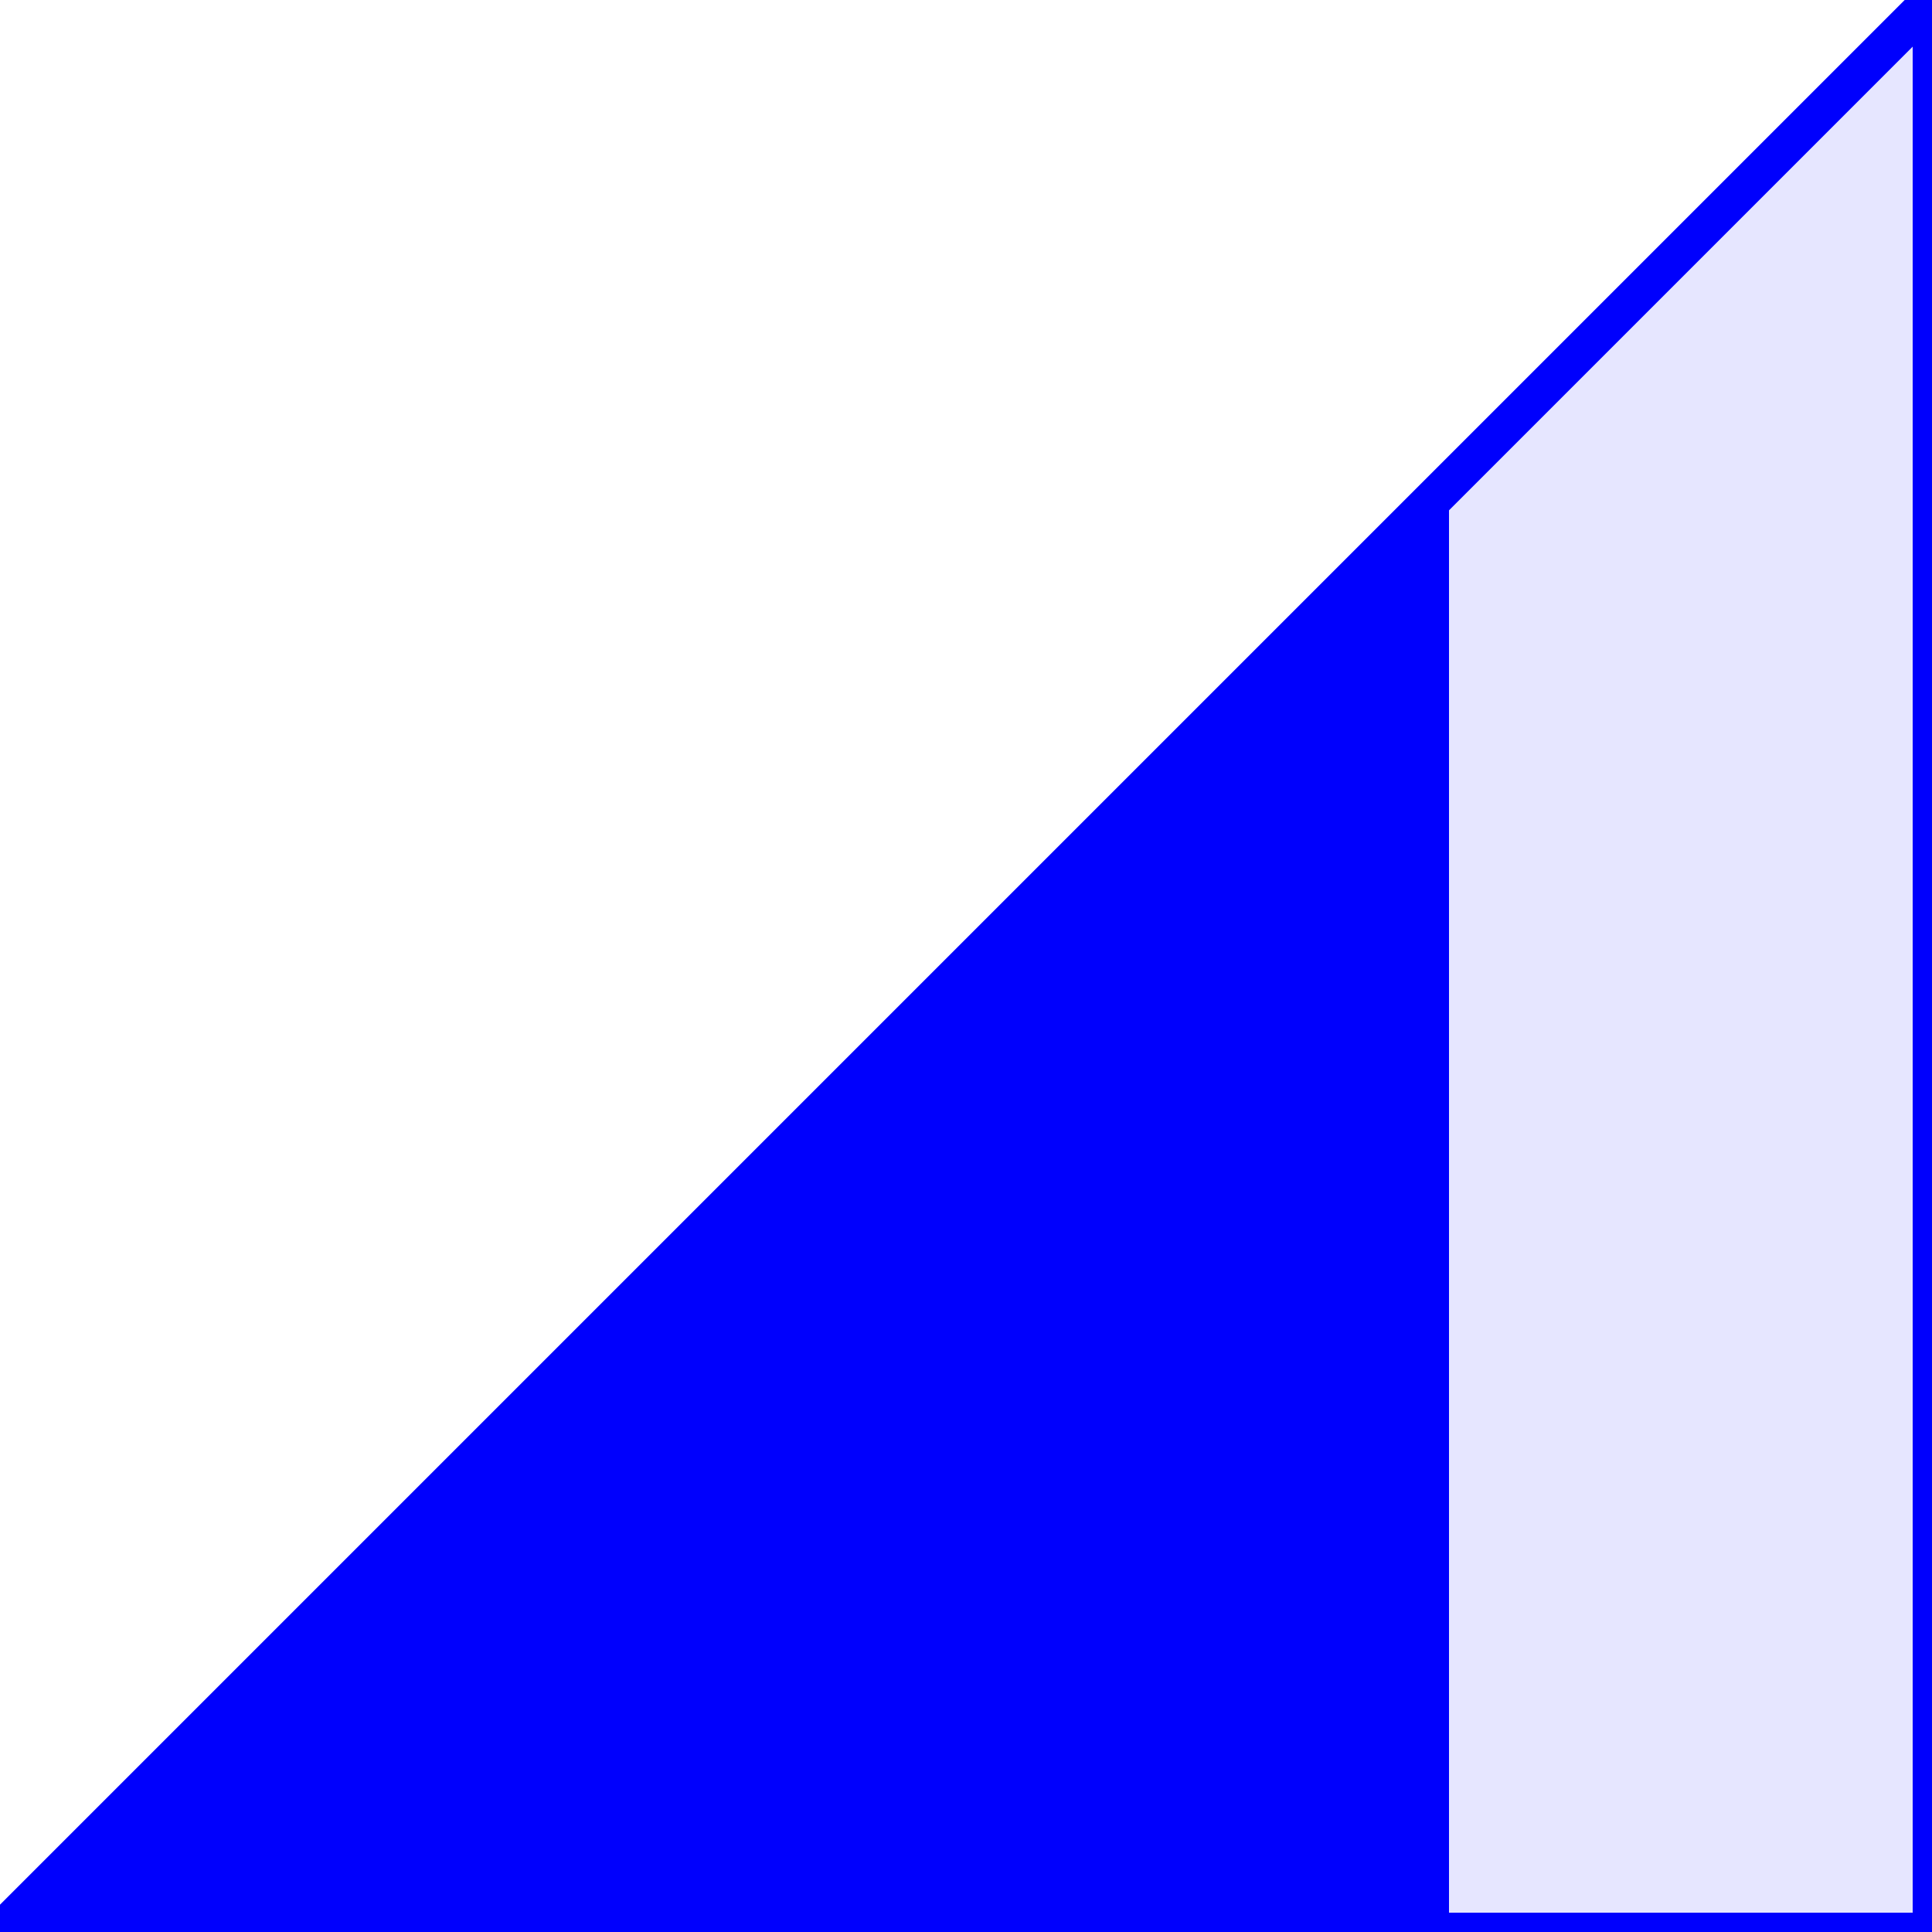
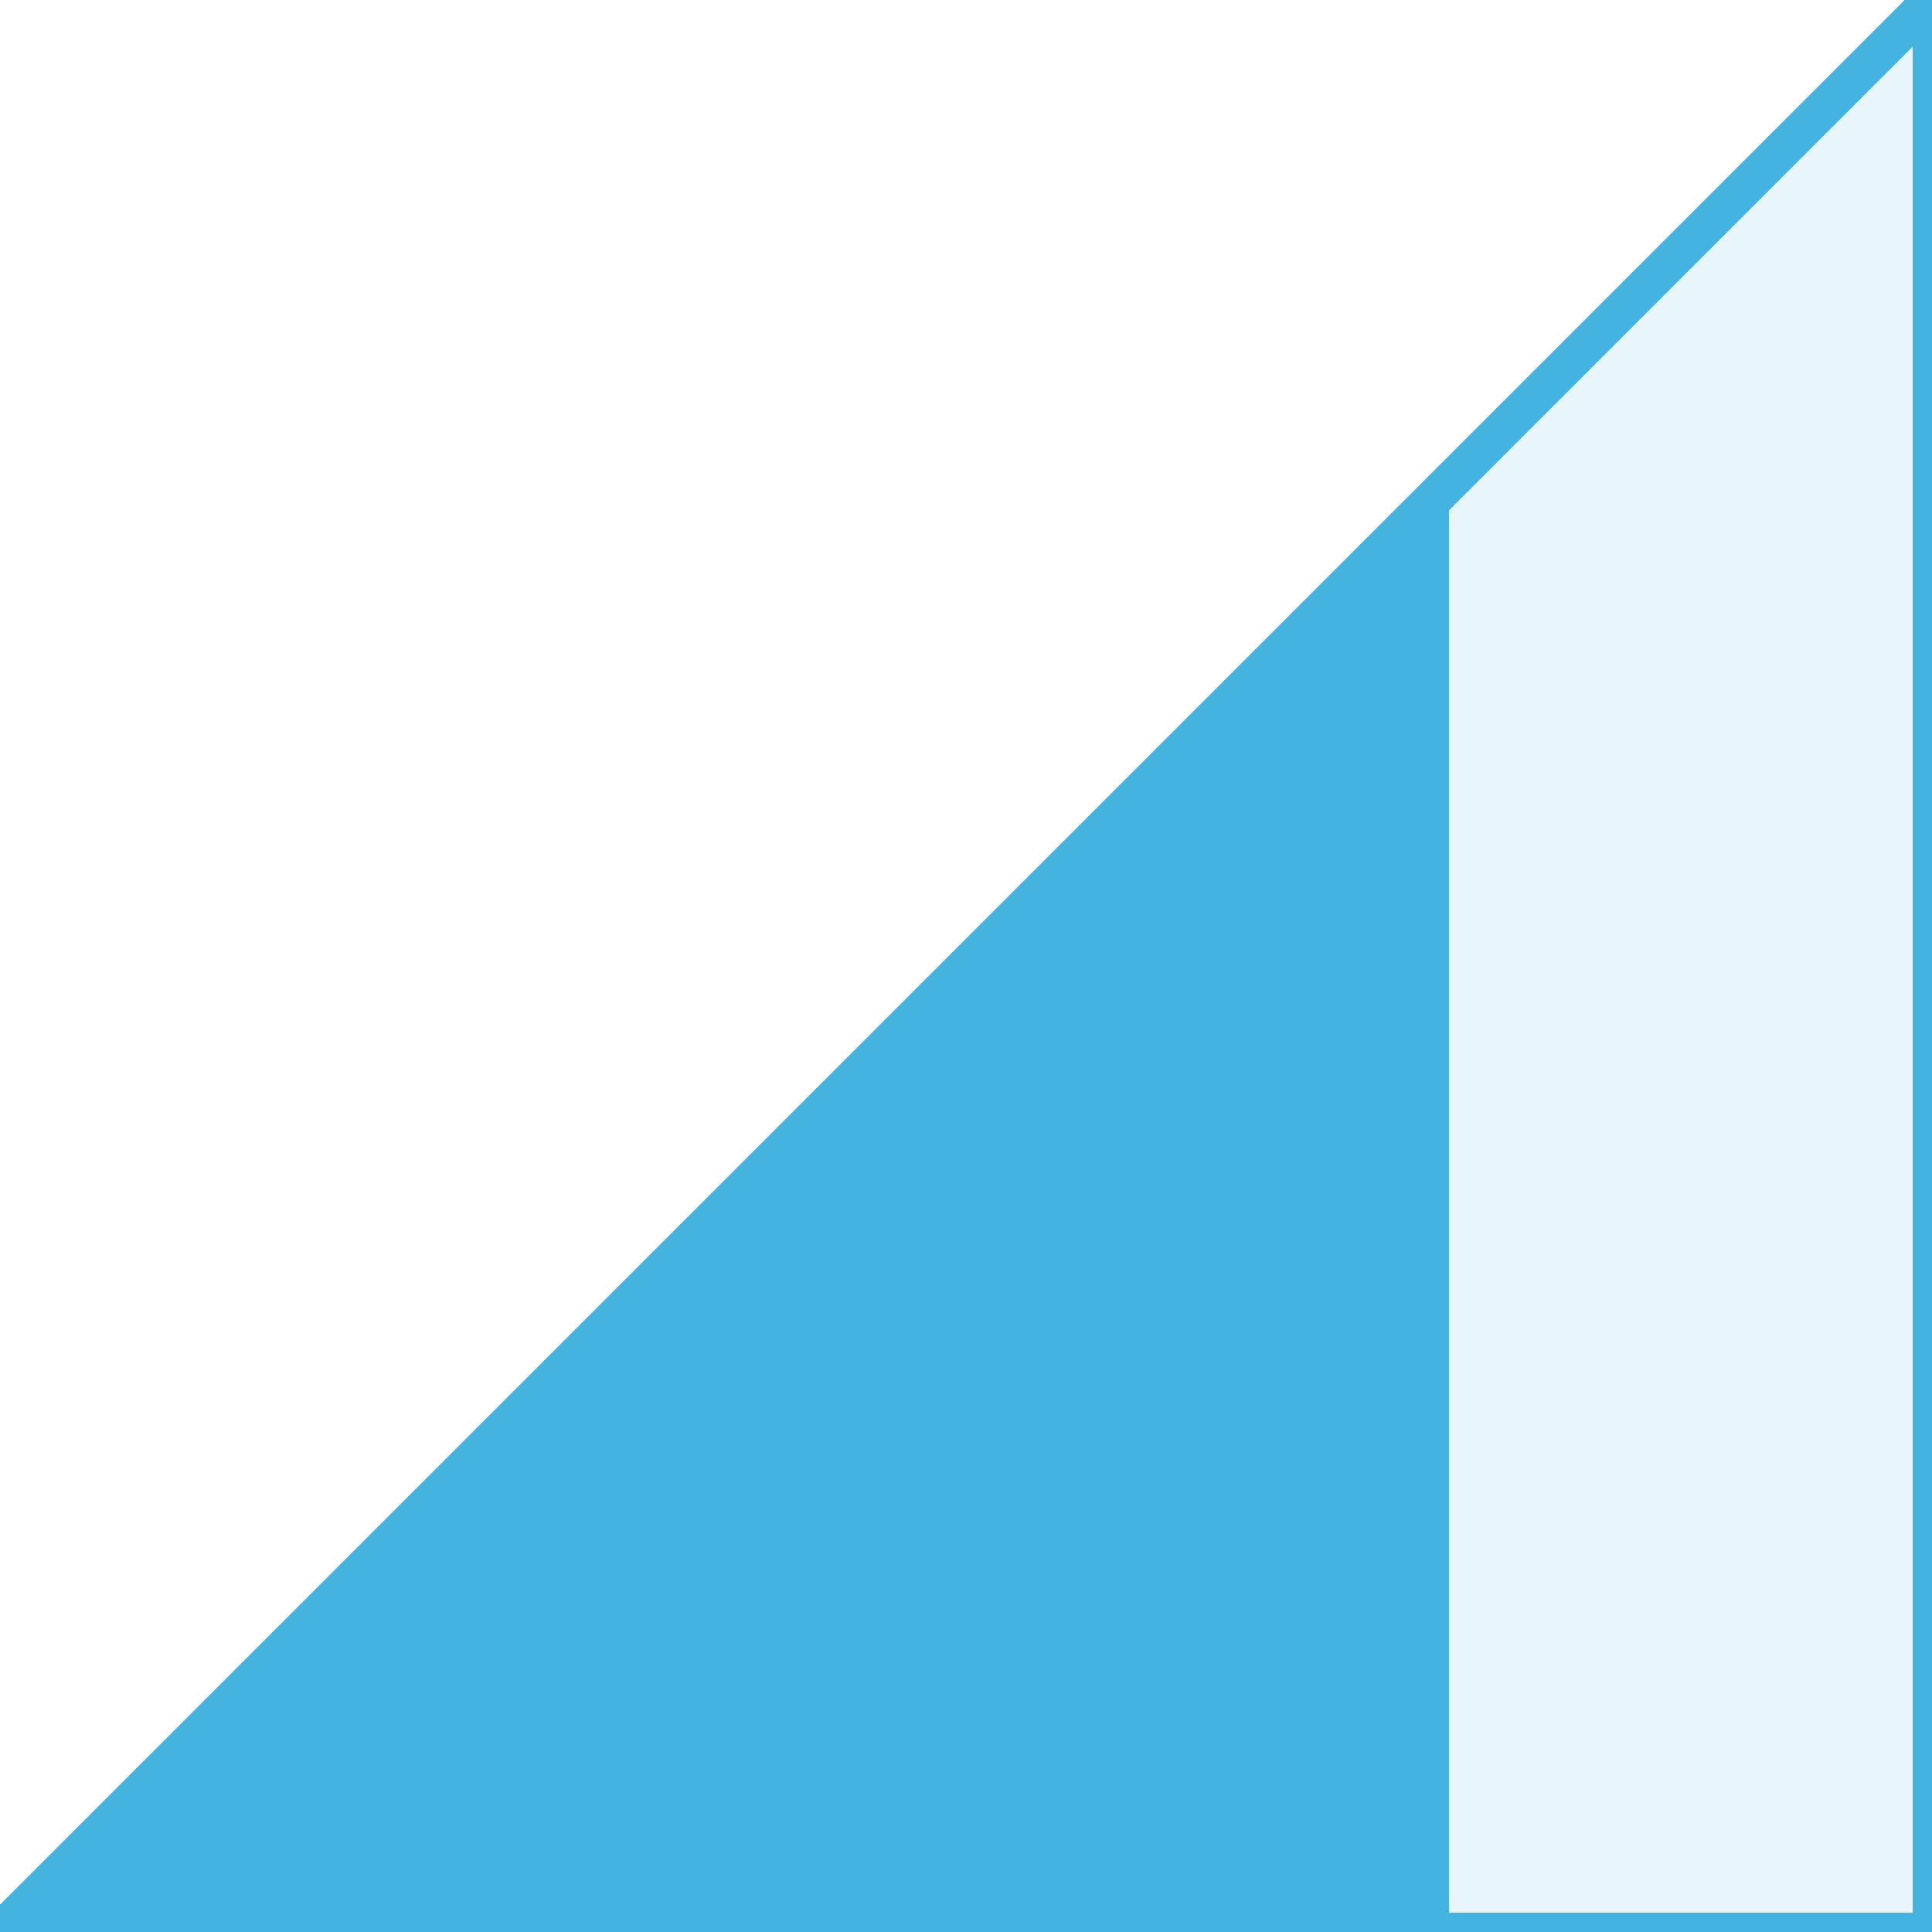
<svg xmlns="http://www.w3.org/2000/svg" viewBox="0 0 100 100">
-   <path d="M 0 100 L 100 0 L 100 100 Z" fill="#e6e6ff" stroke="#0000fd" stroke-width="2" />
-   <path d="M 0 100 L 75 100 L 75 25 Z" fill="#0000fd" />
+   <path d="M 0 100 L 100 0 L 100 100 Z" fill="#e8f5fb" stroke="#45b3e0" stroke-width="2" />
+   <path d="M 0 100 L 75 100 L 75 25 Z" fill="#45b3e0" />
</svg>
